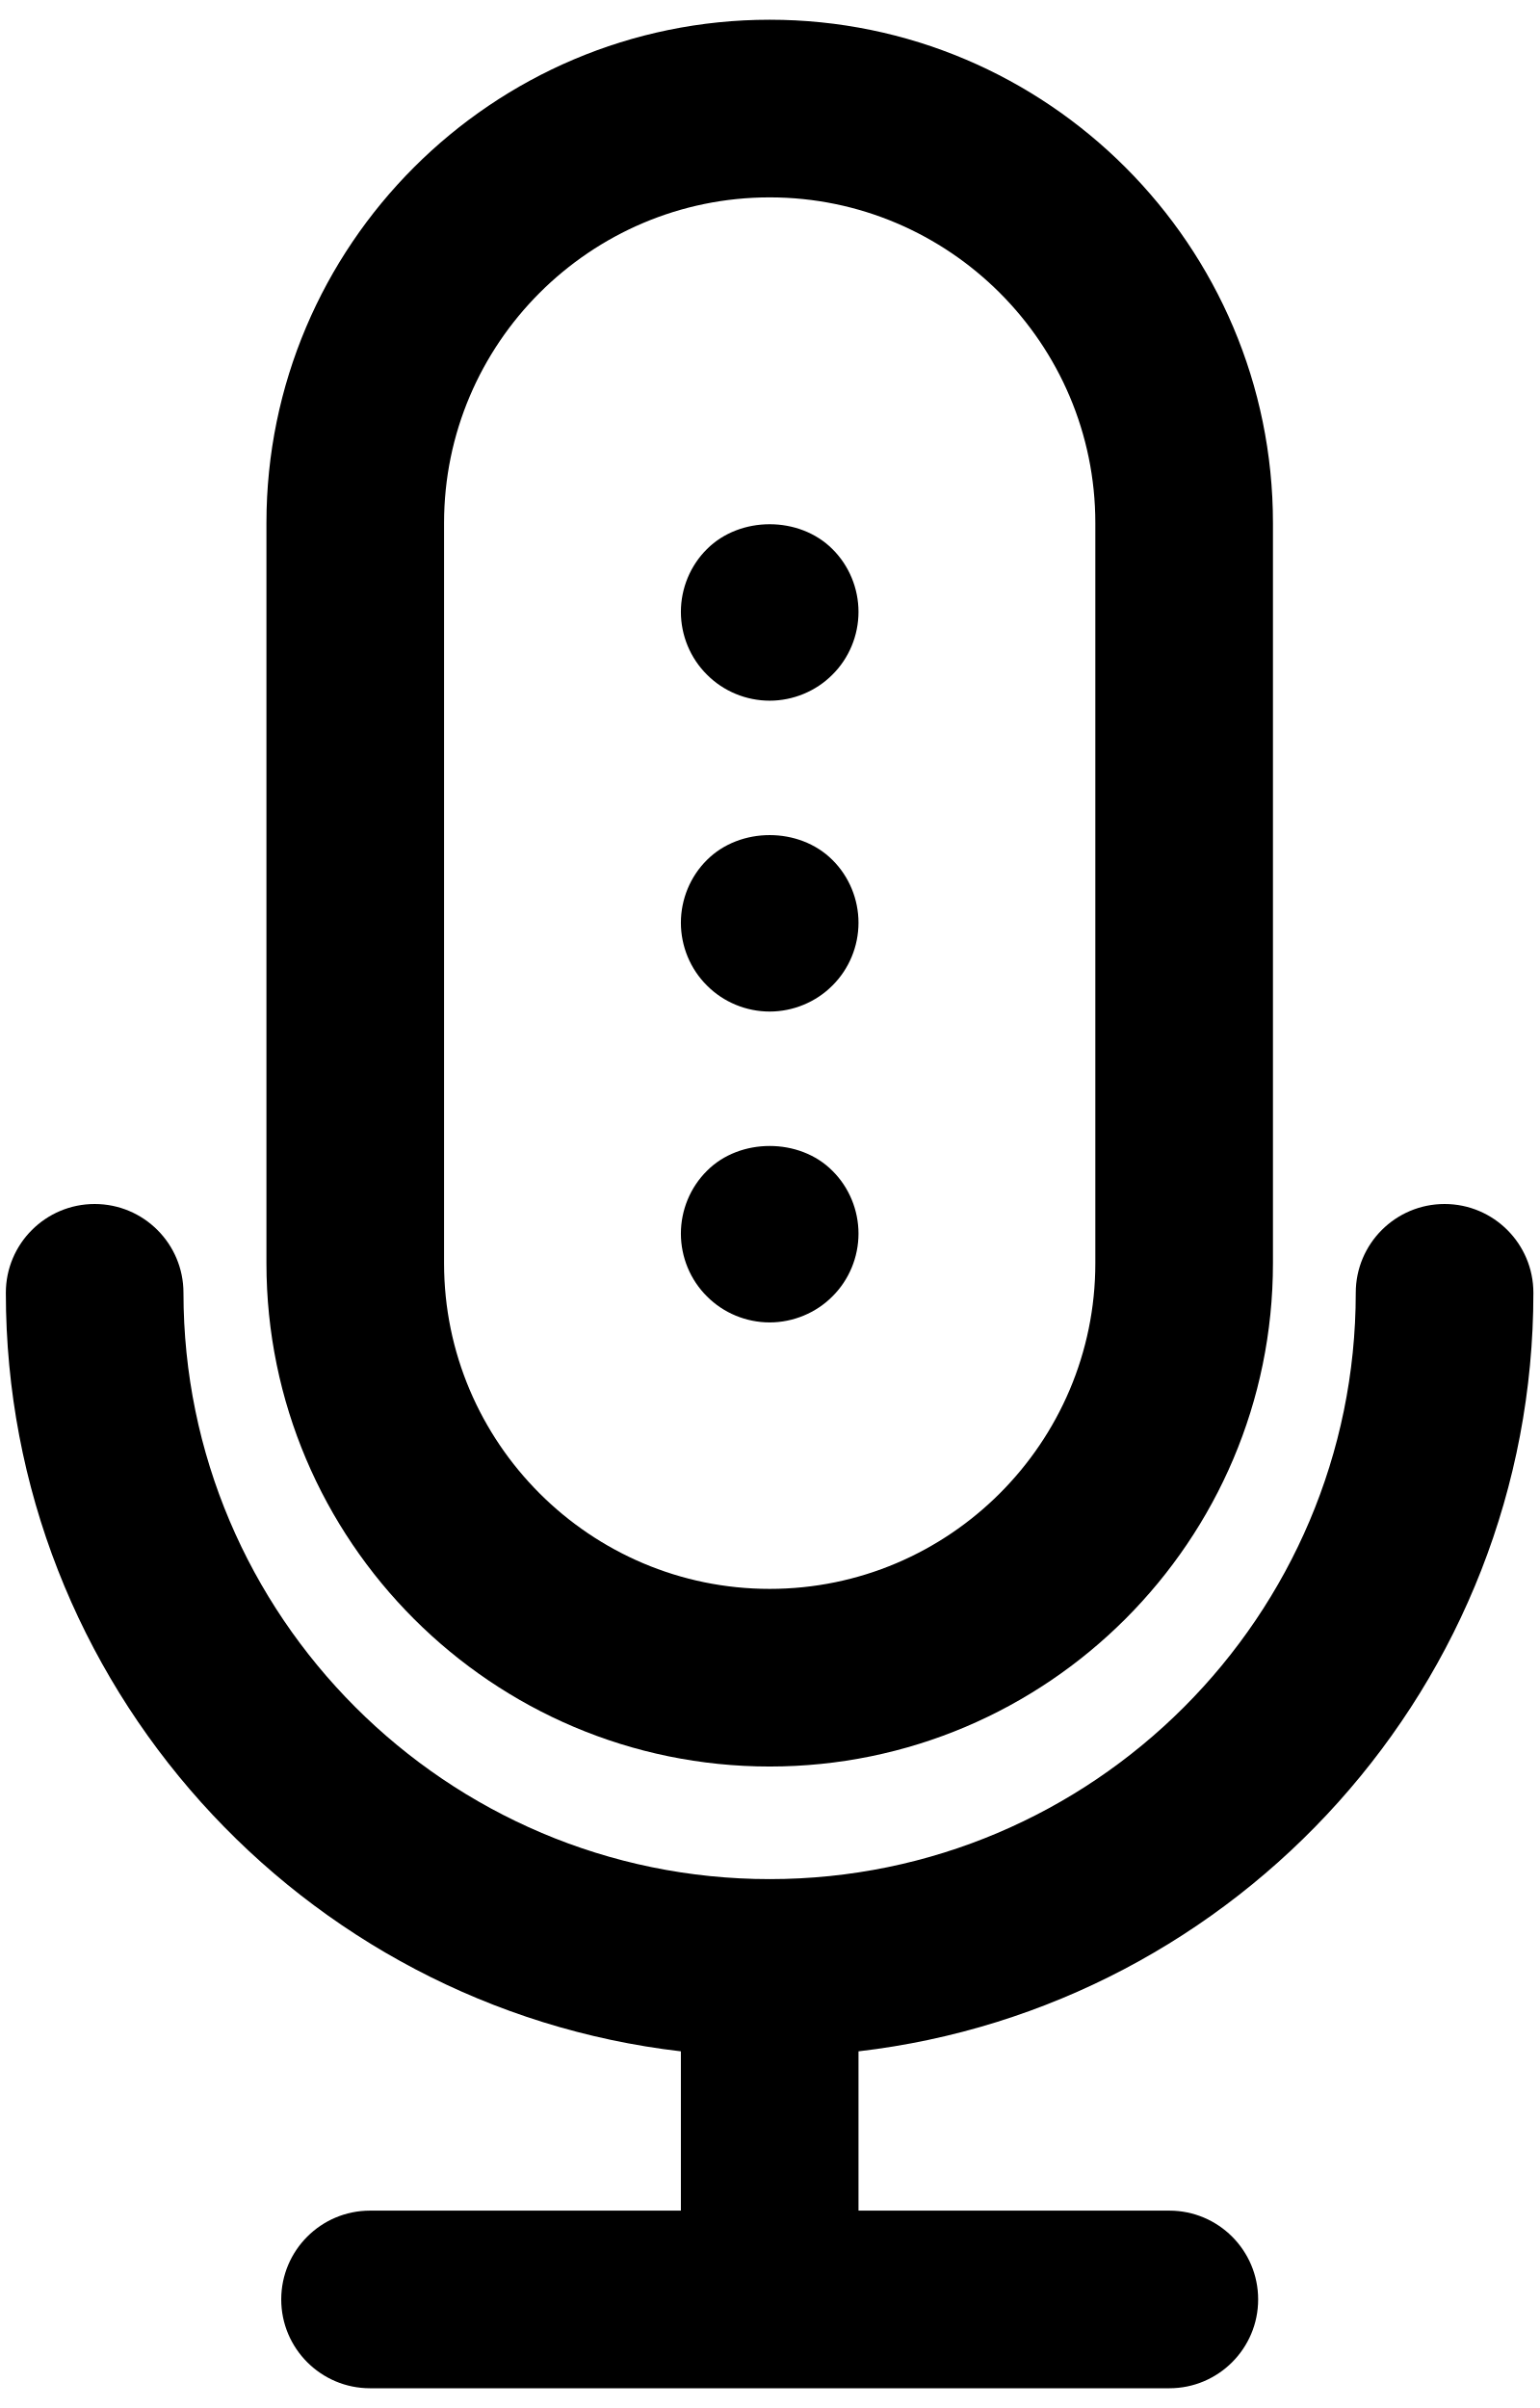
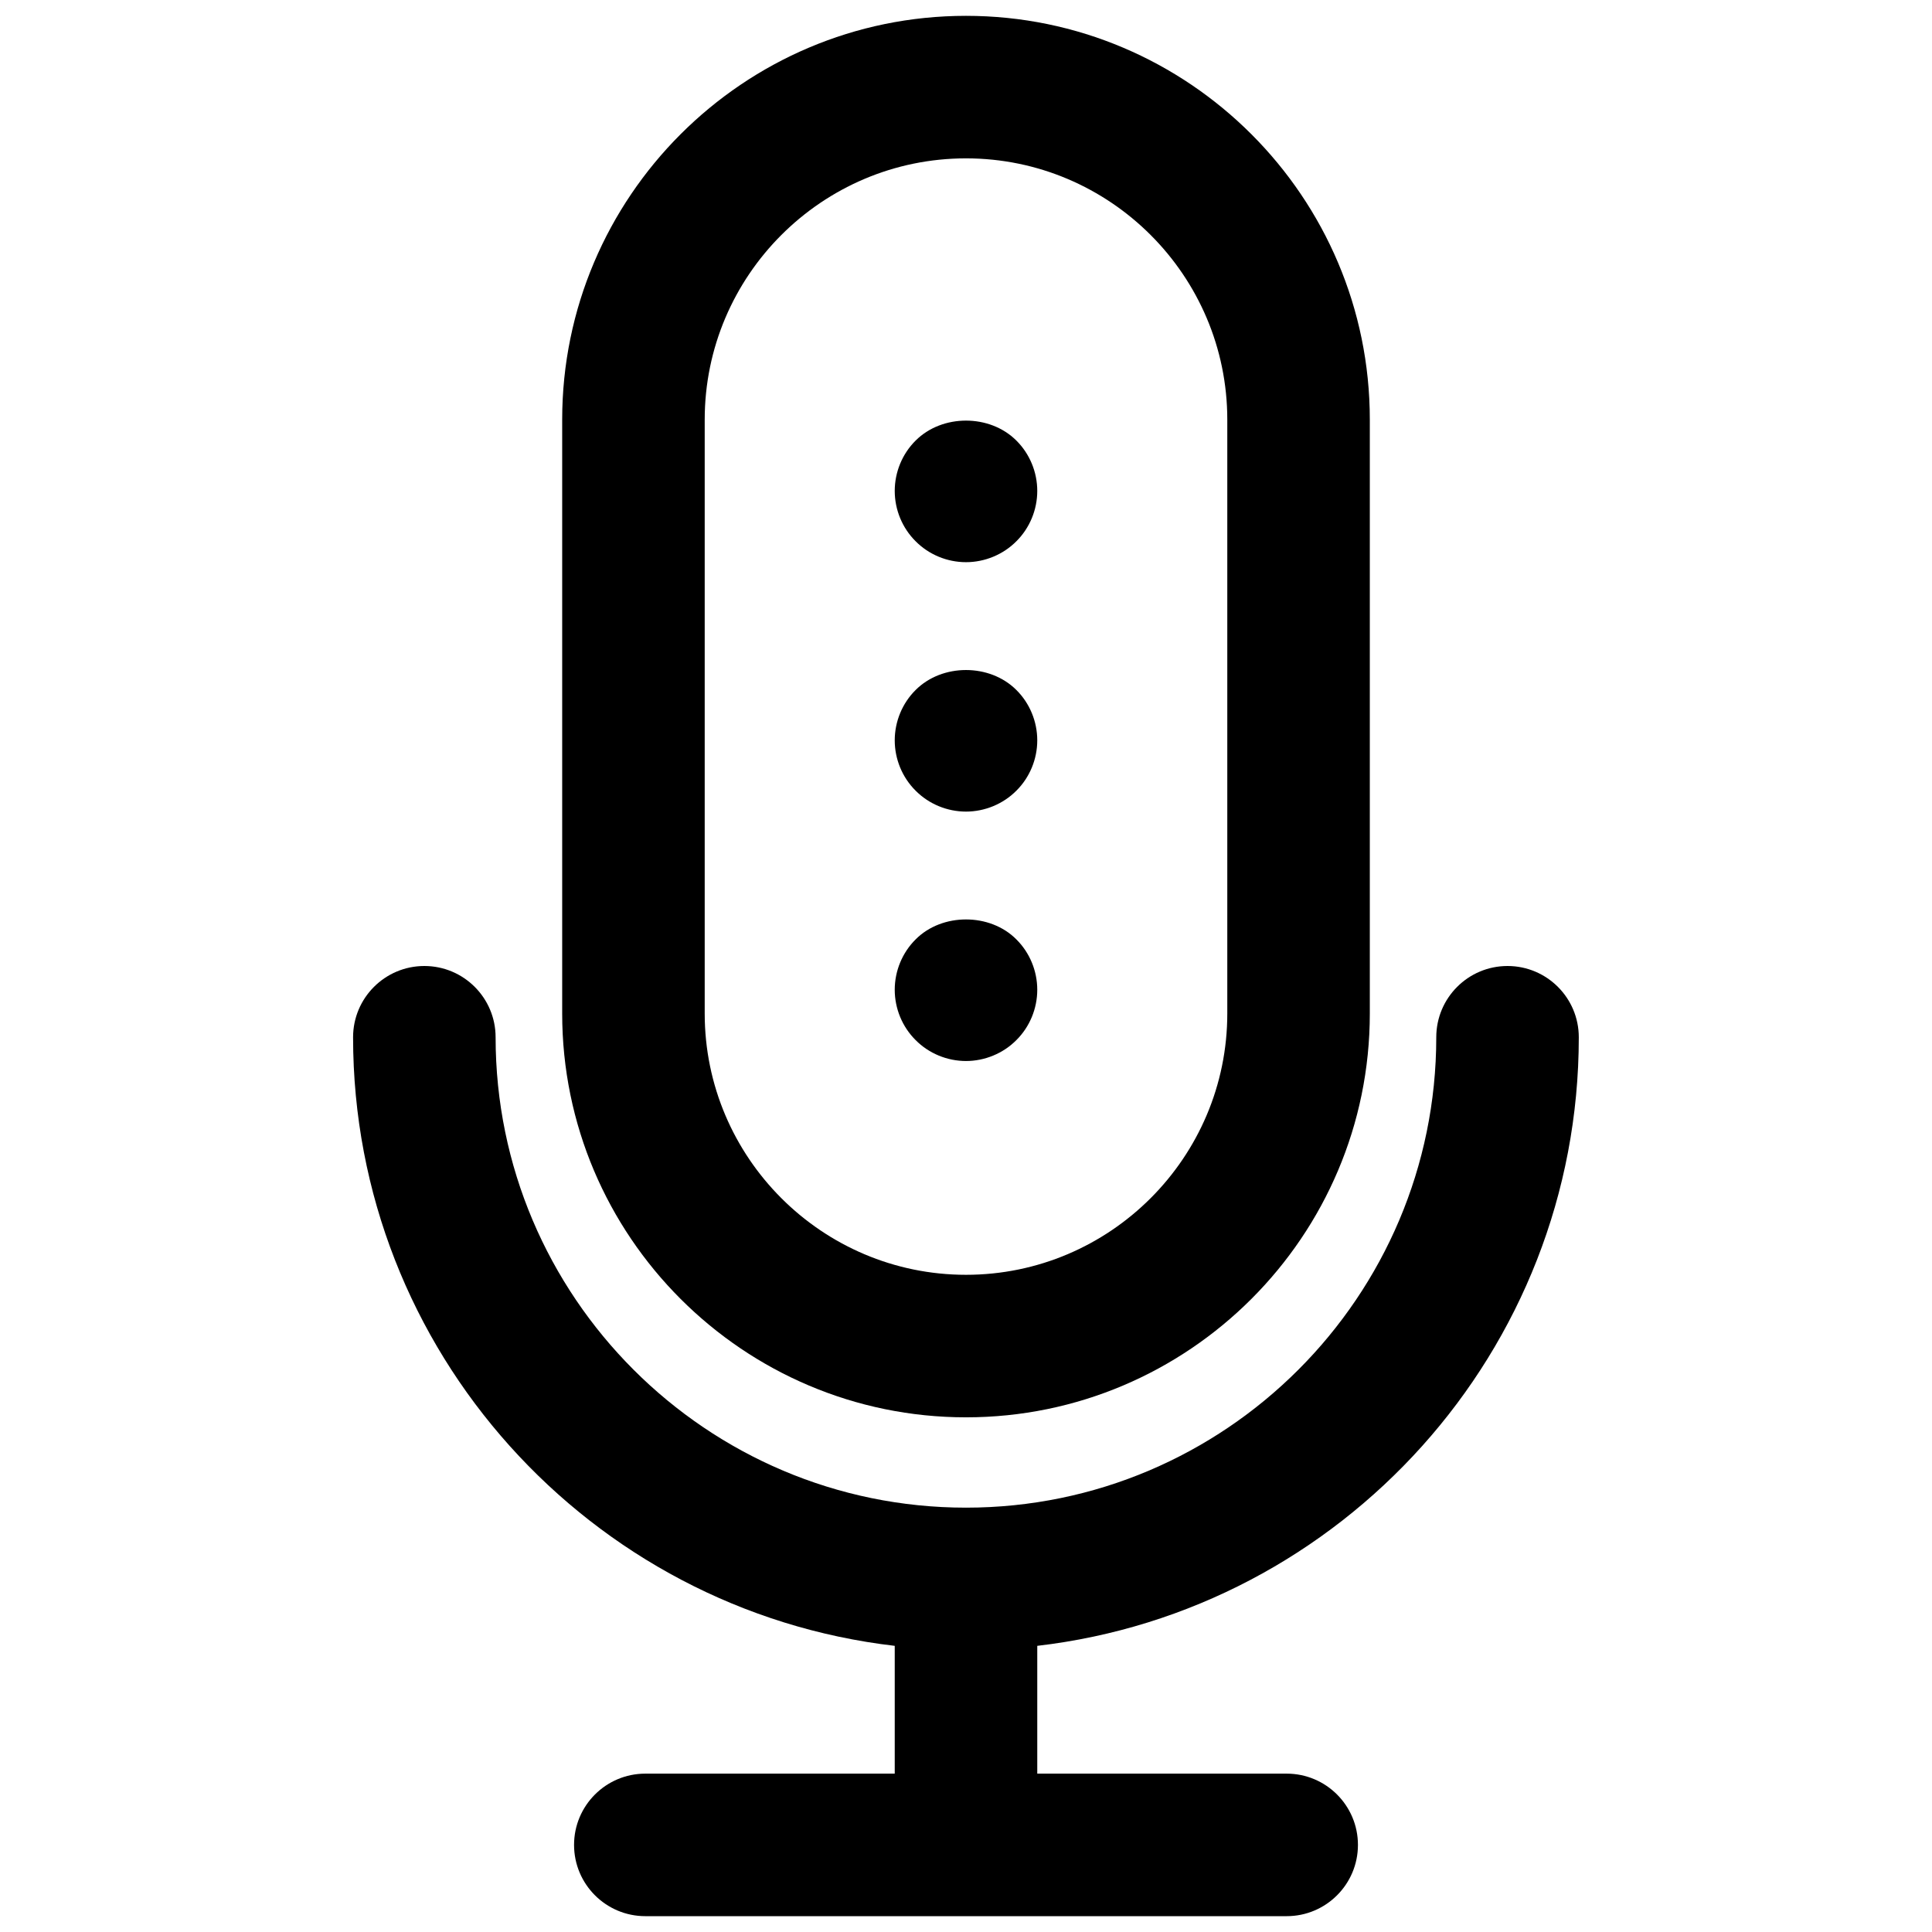
- <svg xmlns="http://www.w3.org/2000/svg" class="page-icon" width="39px" height="61px" viewBox="0 0 39 61" version="1.1">
+ <svg xmlns="http://www.w3.org/2000/svg" class="page-icon" width="30px" height="30px" viewBox="0 0 39 61" version="1.1">
  <g stroke="none" stroke-width="1" fill="none" fill-rule="evenodd">
    <g class="fill" fill="#000000">
      <path d="M38.848,32.75 C38.848,31.508 37.84,30.5 36.598,30.5 C35.355,30.5 34.348,31.508 34.348,32.75 C34.348,40.938 27.688,47.602 19.5,47.602 C11.312,47.602 4.648,40.938 4.648,32.75 C4.648,31.508 3.641,30.5 2.398,30.5 C1.156,30.5 0.148,31.508 0.148,32.75 C0.148,42.66 7.637,50.848 17.25,51.965 L17.25,56 L9.375,56 C8.133,56 7.125,57.008 7.125,58.25 C7.125,59.492 8.133,60.5 9.375,60.5 L29.625,60.5 C30.867,60.5 31.875,59.492 31.875,58.25 C31.875,57.008 30.867,56 29.625,56 L21.75,56 L21.75,51.965 C31.363,50.848 38.848,42.66 38.848,32.75 Z" />
      <path d="M19.5,44.75 C26.531,44.75 32.25,39.031 32.25,32 L32.25,13.25 C32.25,6.219 26.531,0.5 19.5,0.5 C12.469,0.5 6.75,6.219 6.75,13.25 L6.75,32 C6.75,39.031 12.469,44.75 19.5,44.75 Z M11.25,13.25 C11.25,8.703 14.953,5 19.5,5 C24.047,5 27.75,8.703 27.75,13.25 L27.75,32 C27.75,36.547 24.047,40.25 19.5,40.25 C14.953,40.25 11.25,36.547 11.25,32 L11.25,13.25 Z" />
      <path d="M19.5,17.75 C20.09,17.75 20.672,17.512 21.09,17.09 C21.512,16.672 21.75,16.094 21.75,15.5 C21.75,14.906 21.512,14.328 21.09,13.91 C20.25,13.07 18.75,13.07 17.91,13.91 C17.488,14.328 17.25,14.906 17.25,15.5 C17.25,16.094 17.488,16.672 17.91,17.09 C18.328,17.512 18.906,17.75 19.5,17.75 Z" />
      <path d="M19.5,25.625 C20.09,25.625 20.672,25.387 21.09,24.965 C21.512,24.547 21.75,23.969 21.75,23.375 C21.75,22.781 21.512,22.203 21.09,21.785 C20.25,20.945 18.75,20.945 17.91,21.785 C17.488,22.203 17.25,22.781 17.25,23.375 C17.25,23.969 17.488,24.547 17.91,24.965 C18.328,25.387 18.906,25.625 19.5,25.625 Z" />
      <path d="M19.5,33.5 C20.09,33.5 20.672,33.262 21.09,32.84 C21.512,32.422 21.75,31.844 21.75,31.25 C21.75,30.656 21.512,30.078 21.09,29.66 C20.258,28.82 18.742,28.82 17.91,29.66 C17.488,30.078 17.25,30.656 17.25,31.25 C17.25,31.844 17.488,32.422 17.91,32.84 C18.328,33.262 18.906,33.5 19.5,33.5 Z" />
    </g>
  </g>
</svg>
